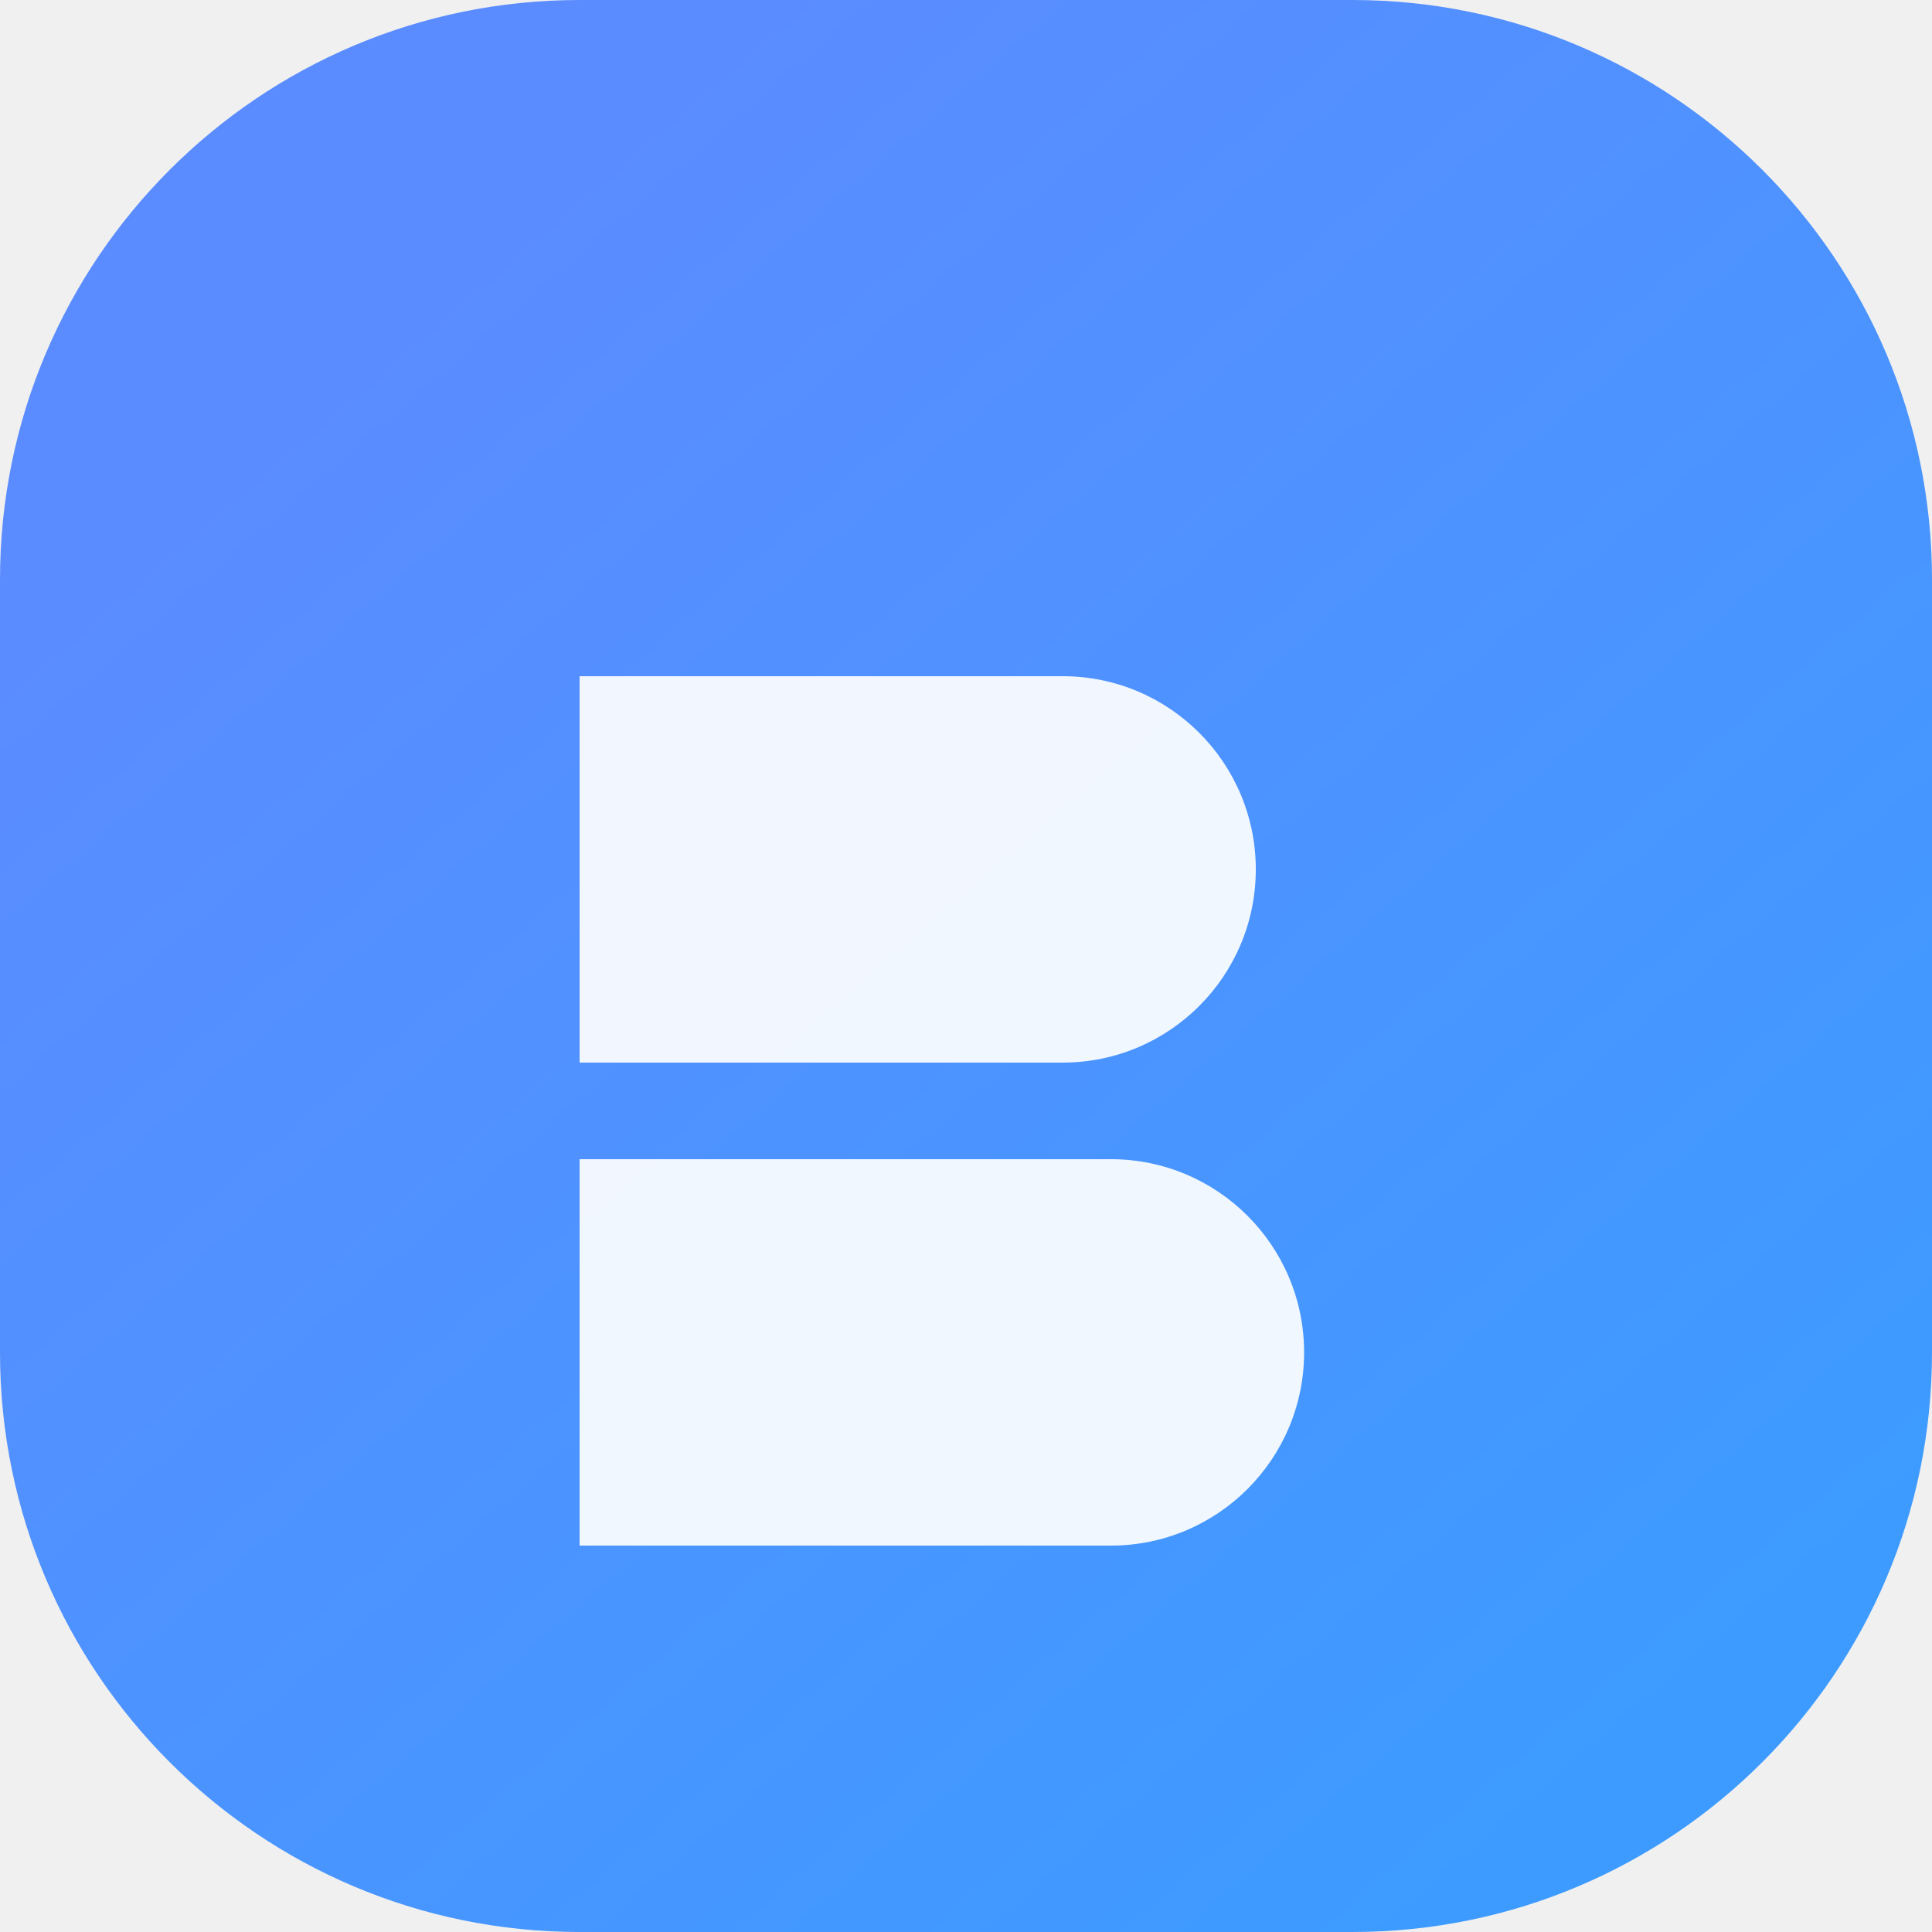
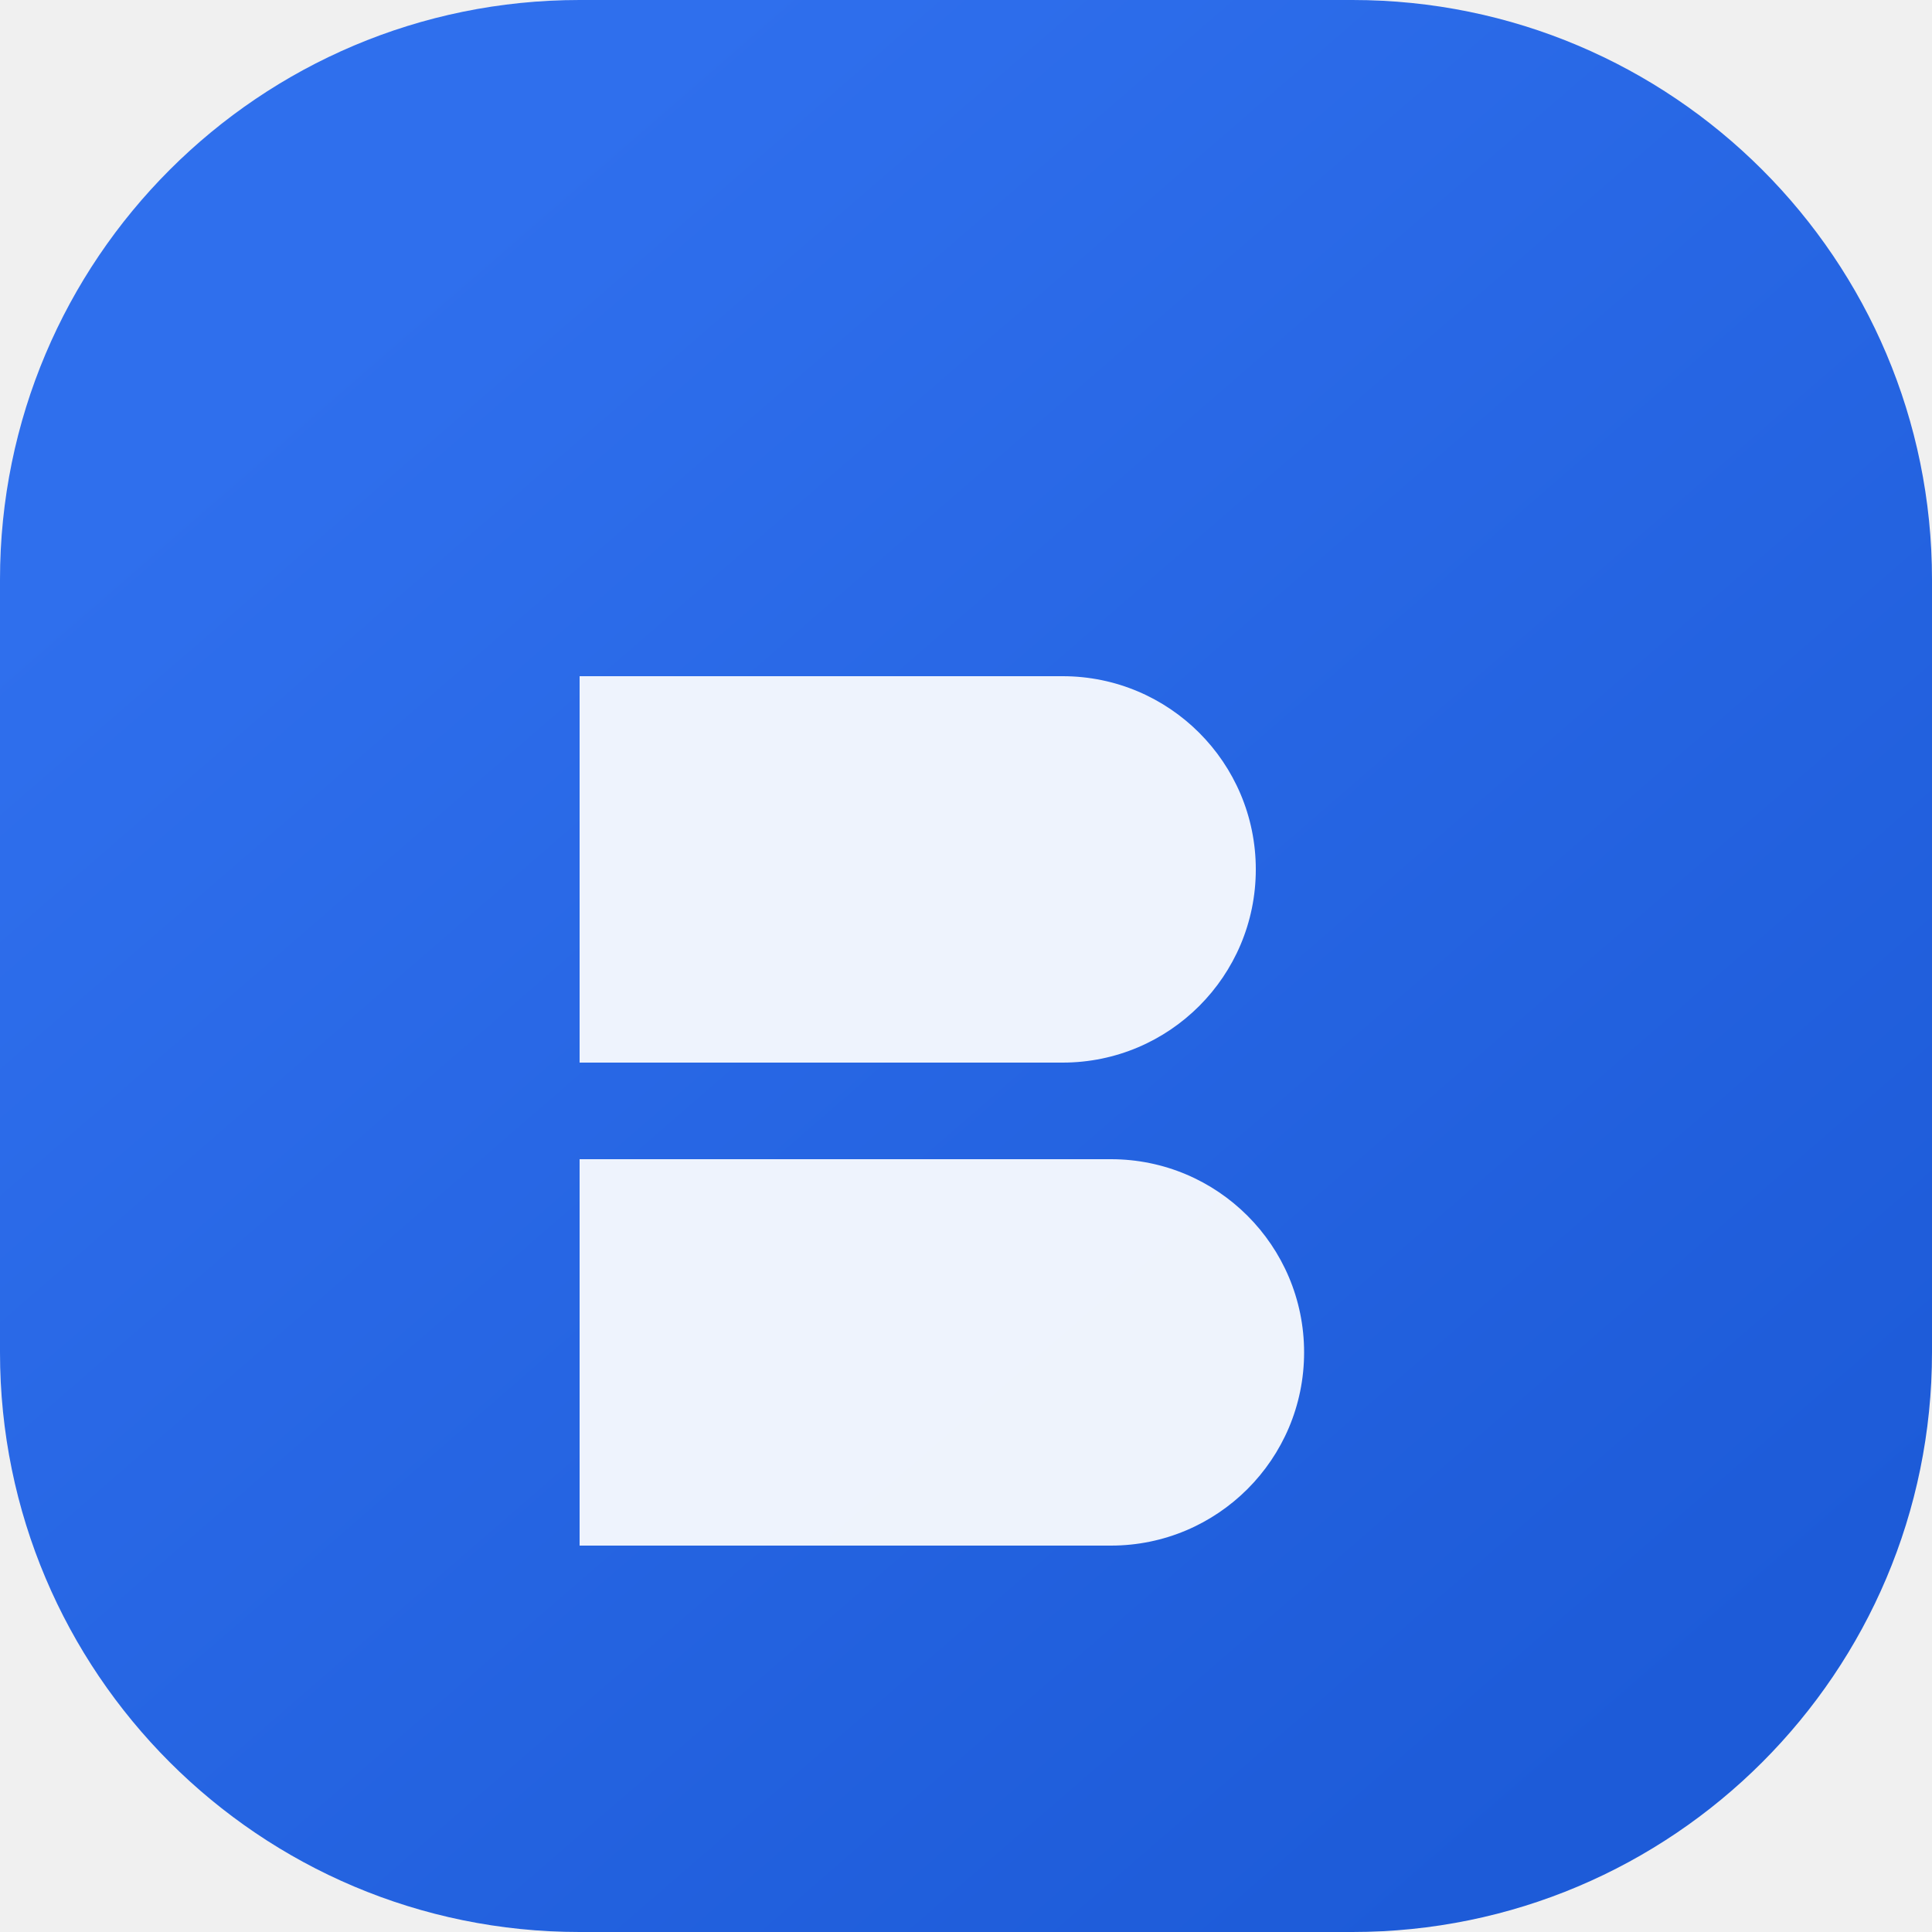
<svg xmlns="http://www.w3.org/2000/svg" width="1024" height="1024" viewBox="0 0 40 40" fill="none">
  <rect width="40" height="40" rx="12" fill="url(#brandGrad)" />
  <path d="M12 14h10a4 4 0 0 1 0 8H12V14zm0 10h11a4 4 0 0 1 0 8H12v-8z" fill="white" fill-opacity="0.92" />
  <defs>
    <linearGradient id="brandGrad" x1="8" y1="6" x2="34" y2="36" gradientUnits="userSpaceOnUse">
-       <stop stop-color="#5b8cff" />
-       <stop offset="1" stop-color="#3d9bff" />
+       <stop stop-color="#2F6FED" />
+       <stop offset="1" stop-color="#1D5BD8" />
    </linearGradient>
  </defs>
</svg>
